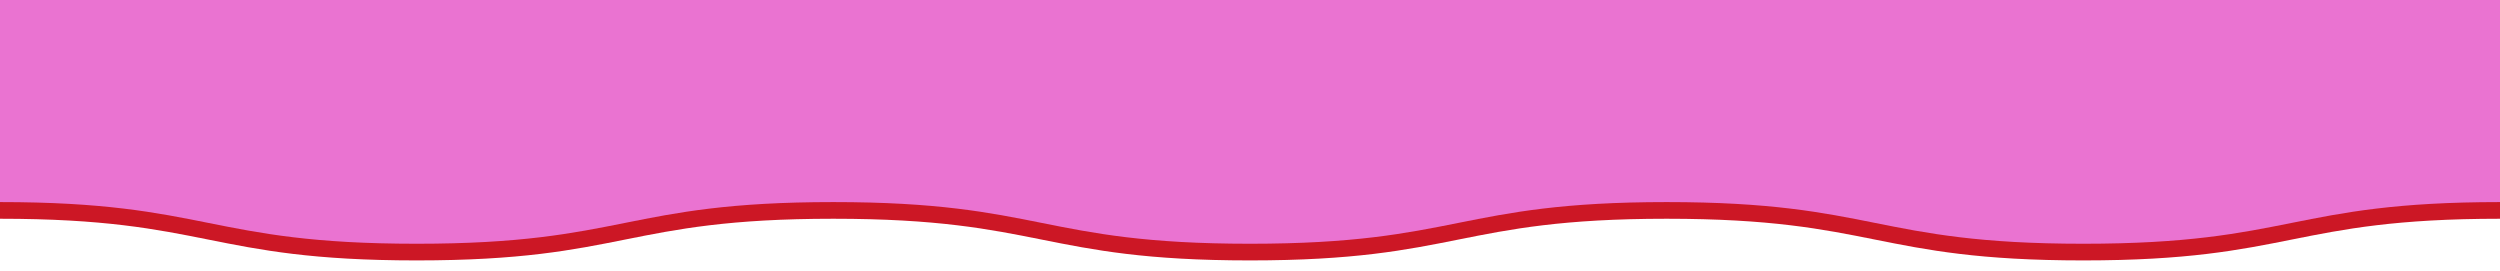
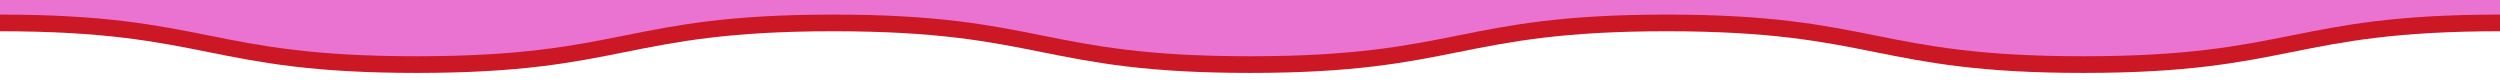
- <svg xmlns="http://www.w3.org/2000/svg" viewBox="0 0 1200 130" preserveAspectRatio="none">
+ <svg xmlns="http://www.w3.org/2000/svg" viewBox="0 90 1200 40" preserveAspectRatio="none">
  <path fill="#CC1725" d="M0 0 H1200 V105            C1100 105 1100 125 1000 125            S900 105 800 105            S700 125 600 125            S500 105 400 105            S300 125 200 125            S100 105 0 105 Z" />
  <path fill="#EA73D1" d="M0 0 H1200 V97            C1100 97 1100 117 1000 117            S900 97 800 97            S700 117 600 117            S500 97 400 97            S300 117 200 117            S100 97 0 97 Z" />
</svg>
